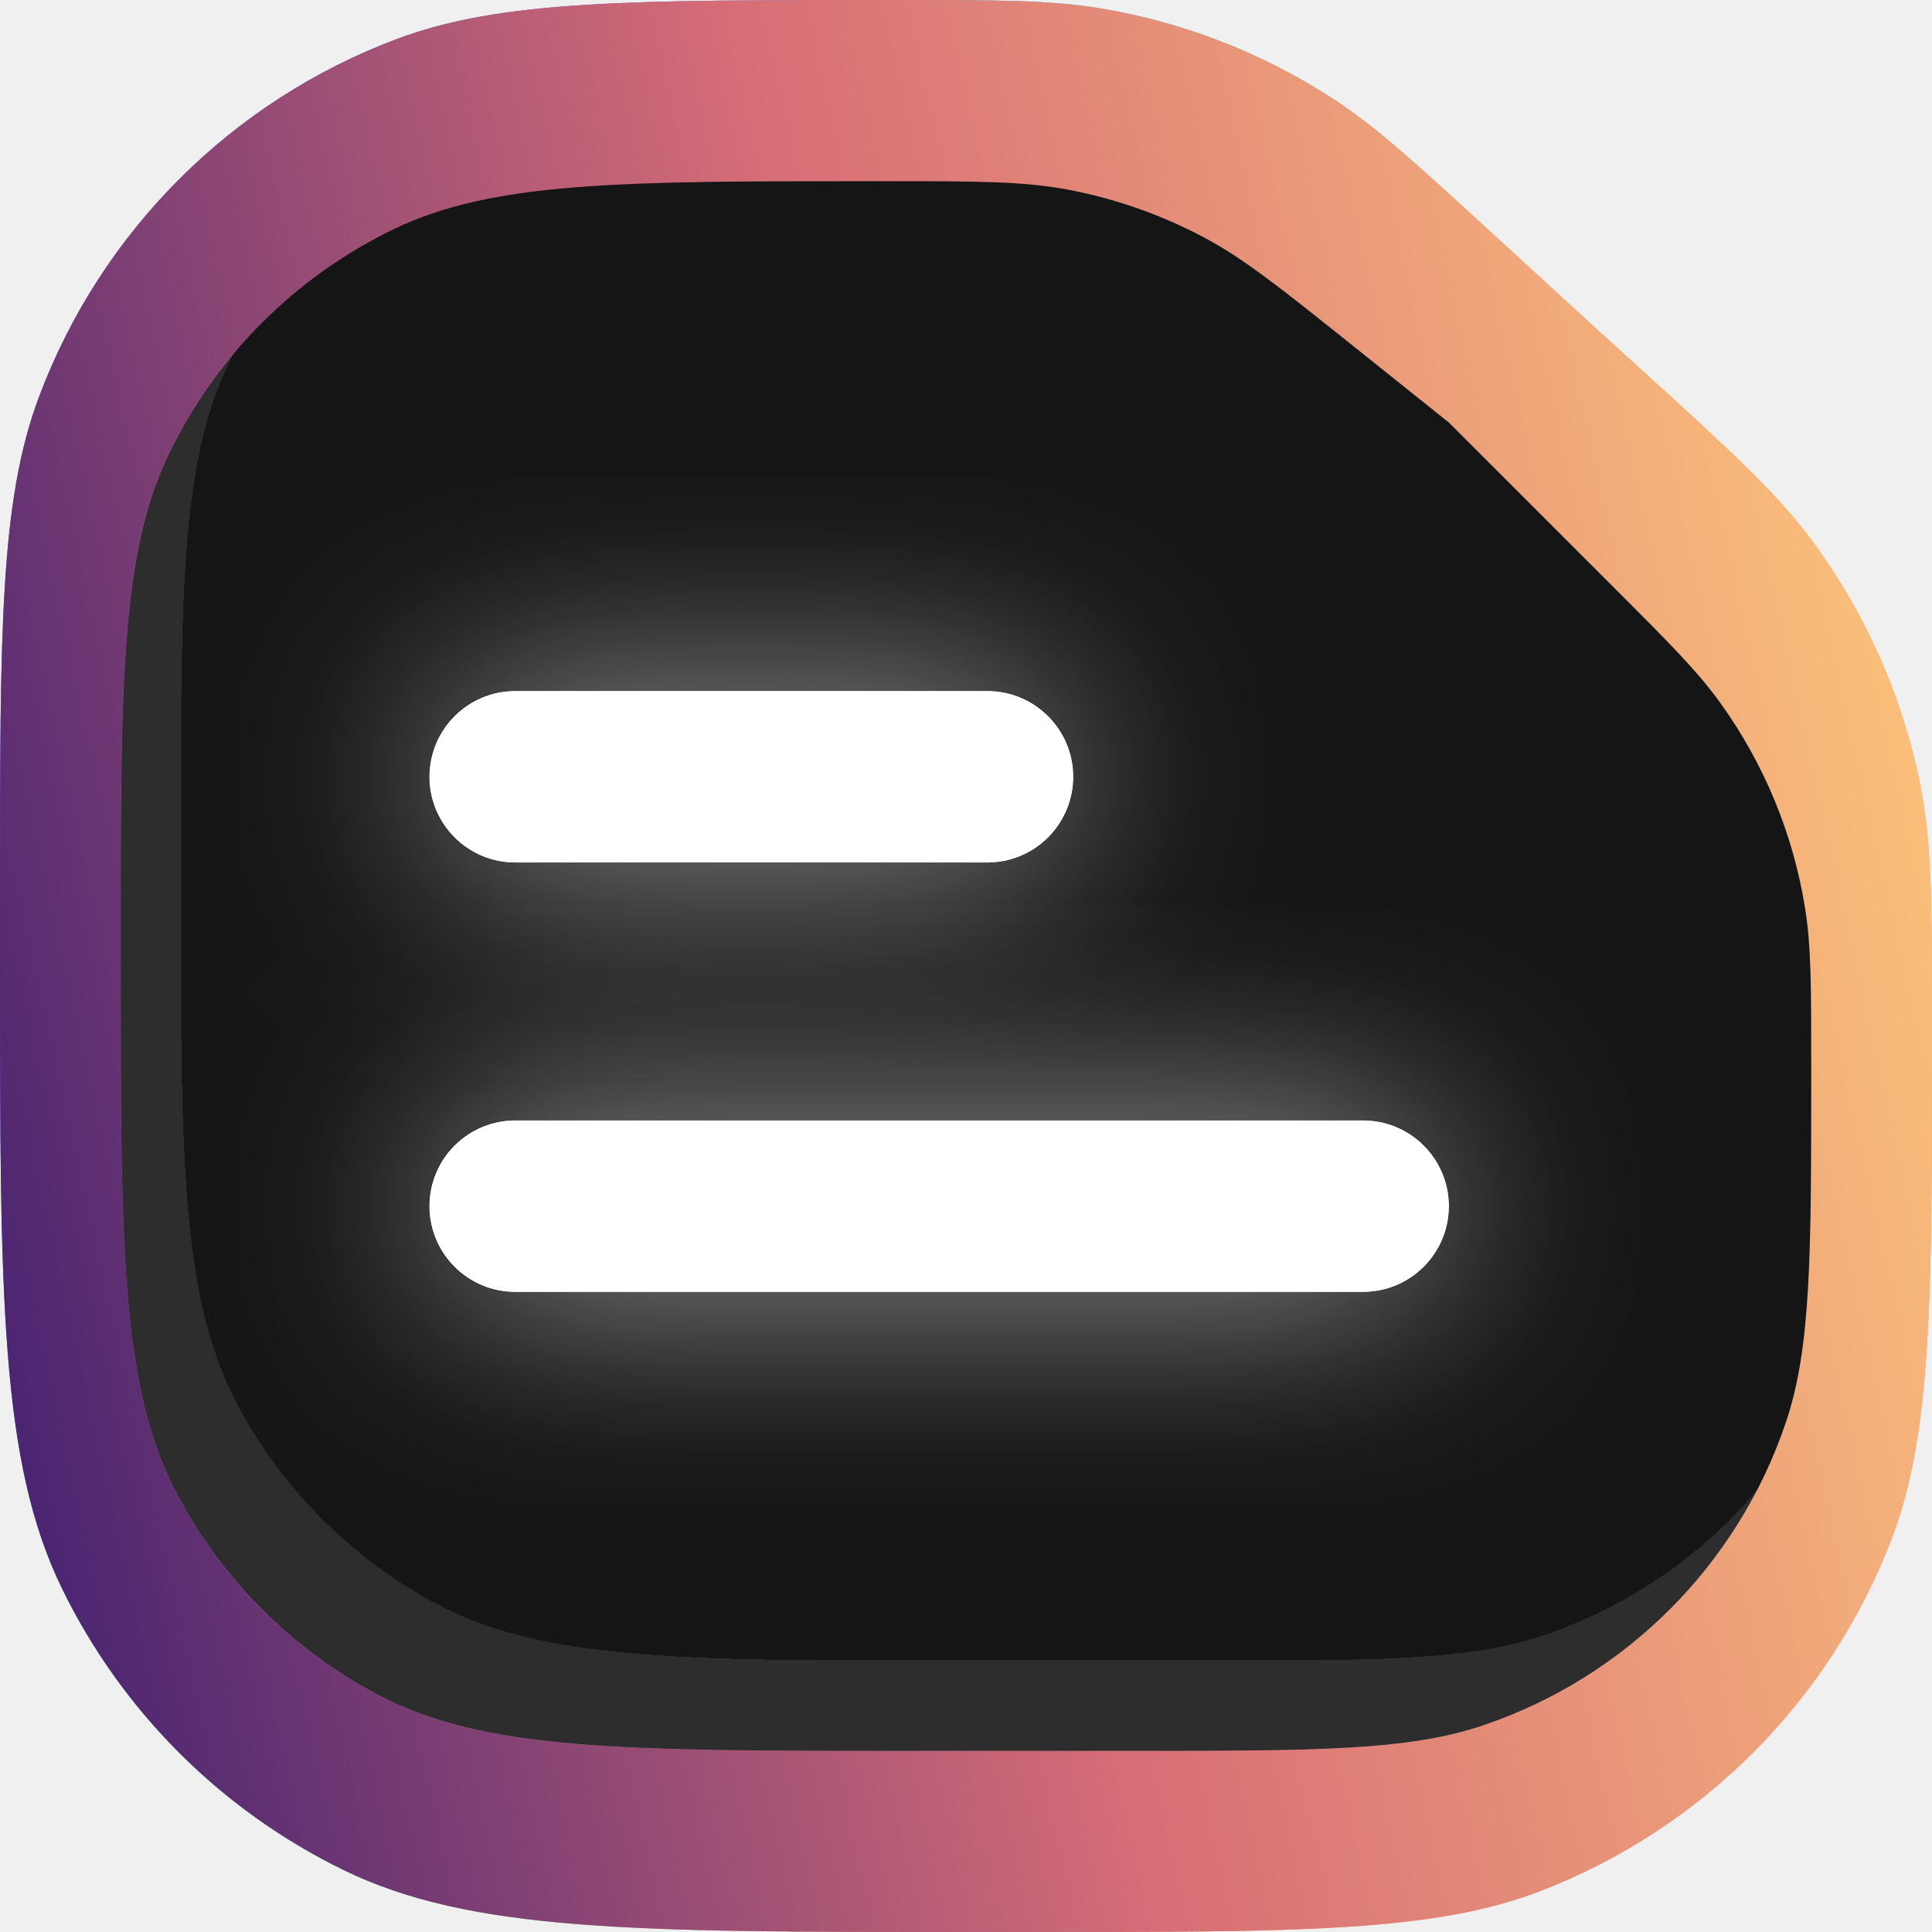
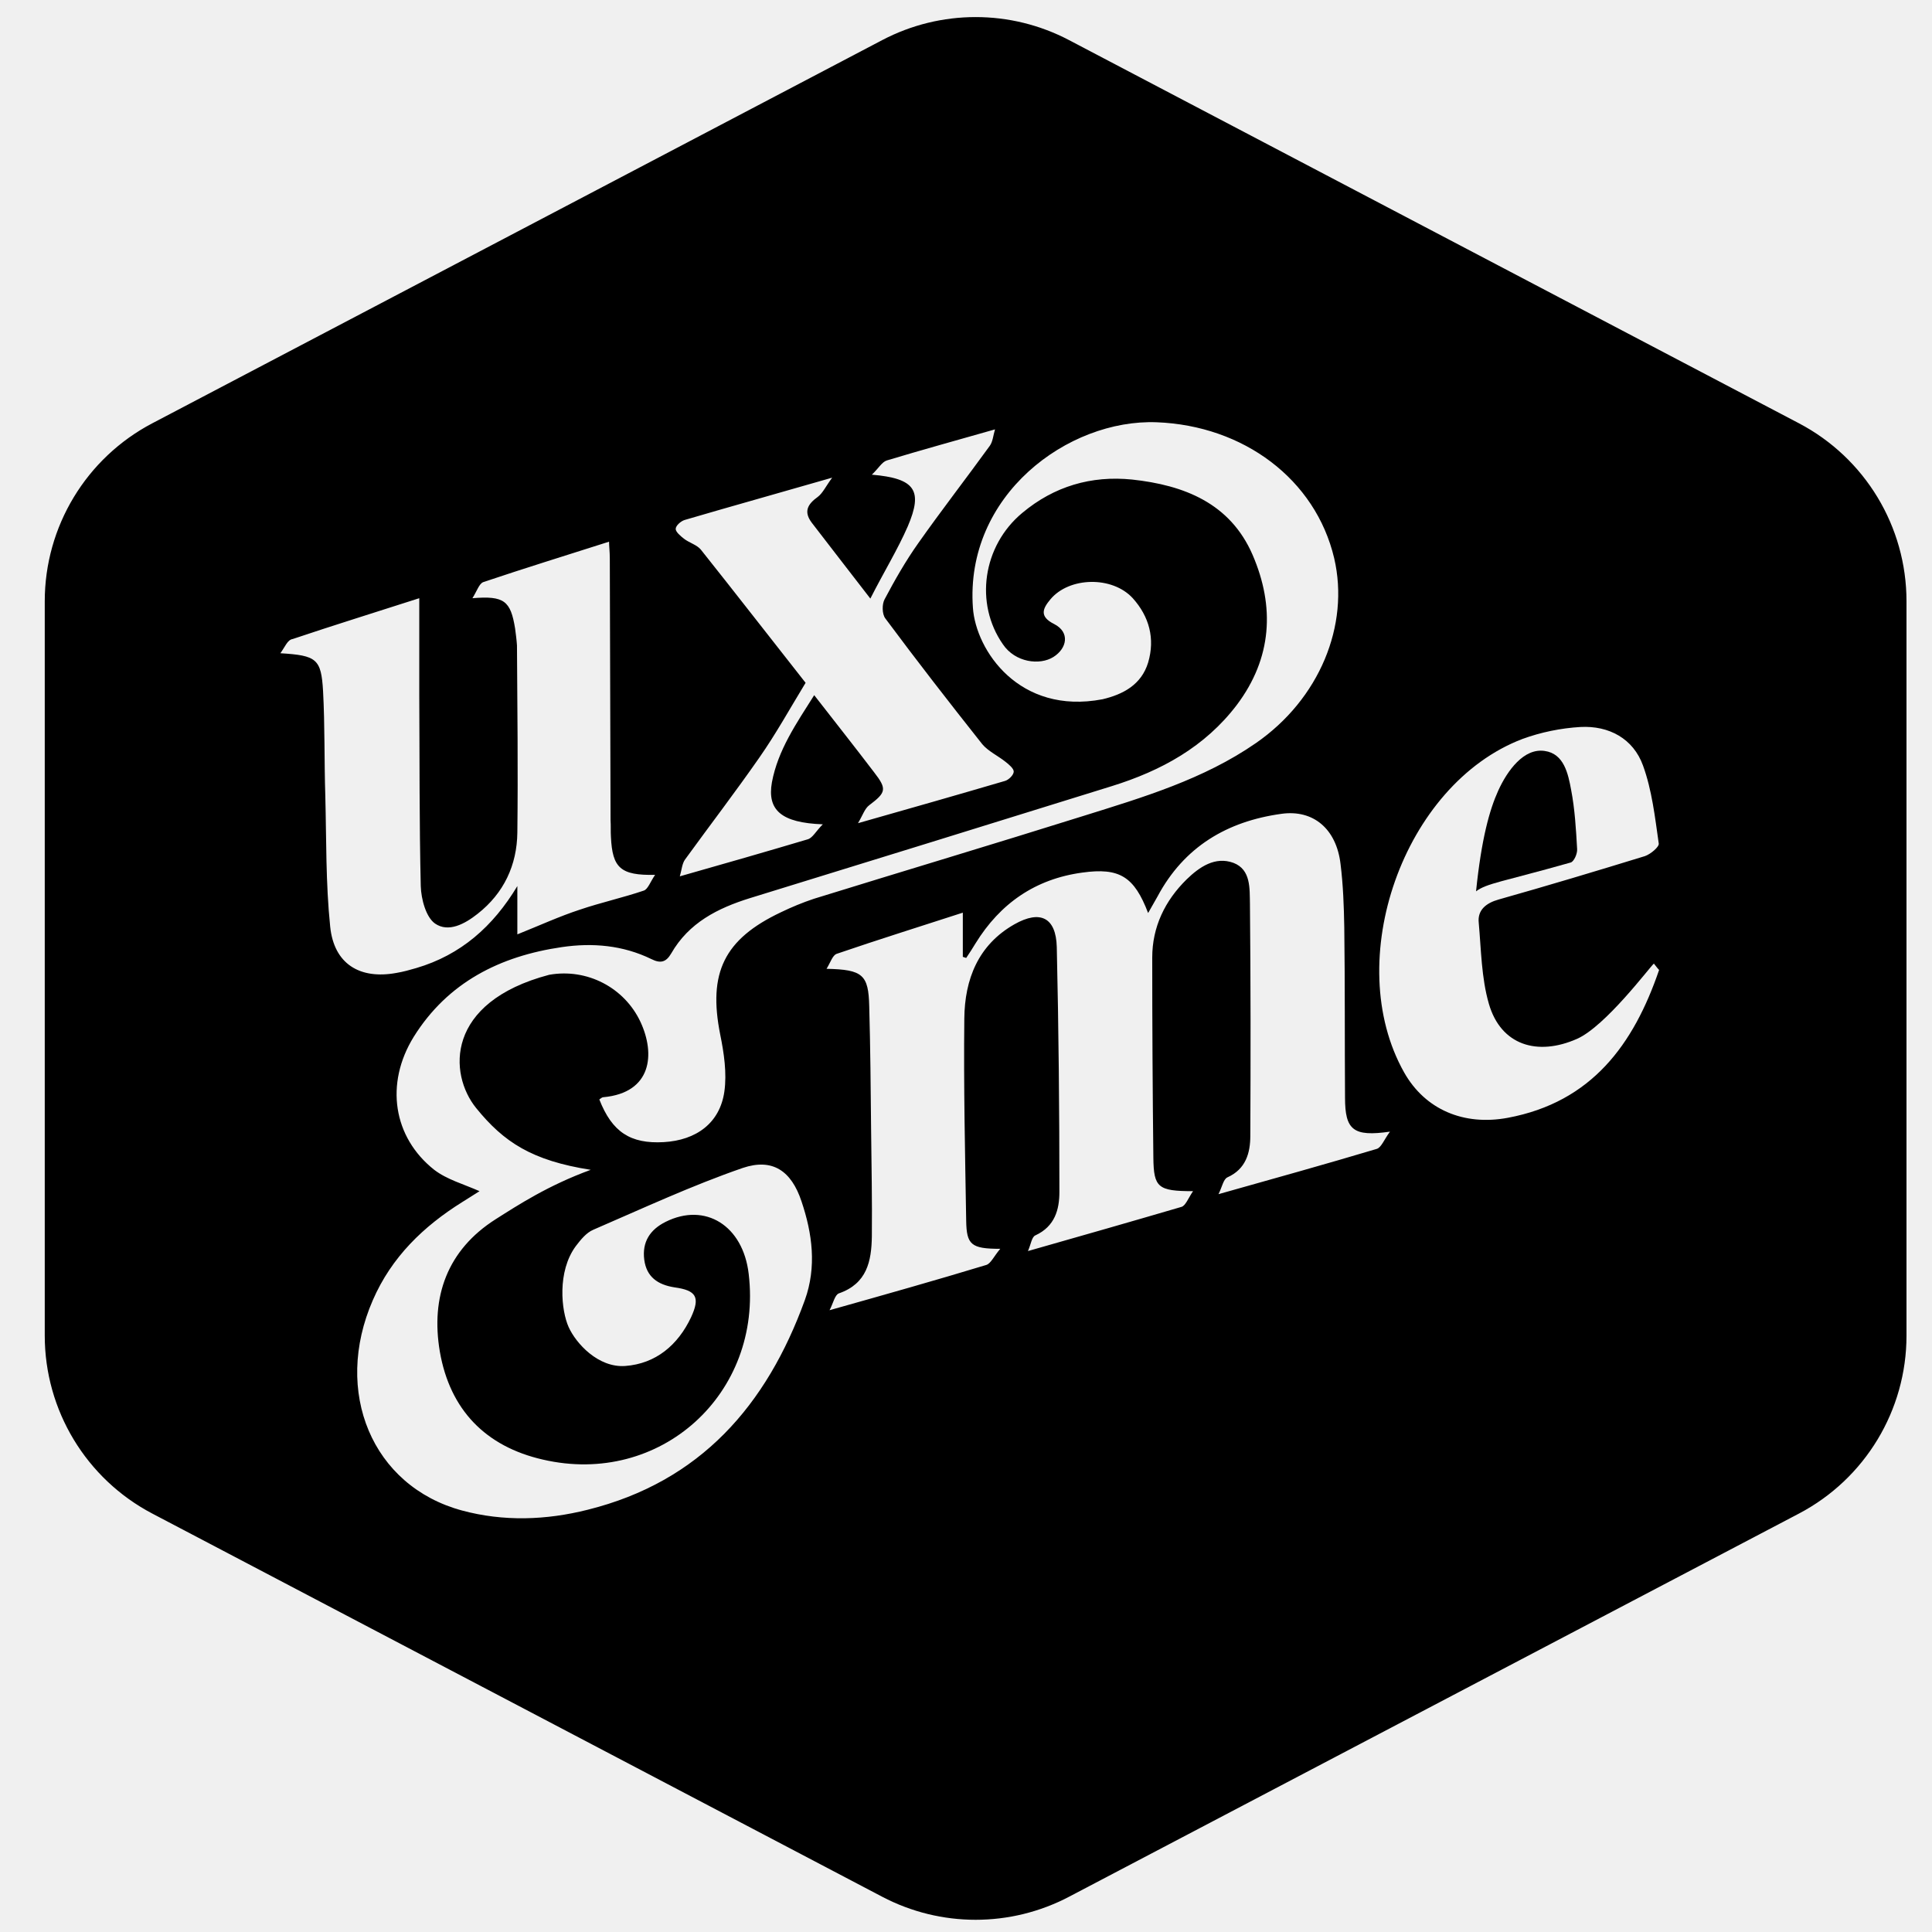
- <svg xmlns="http://www.w3.org/2000/svg" width="32" height="32" viewBox="0 0 32 32" fill="none">
-   <path d="M0 14.759C0 10.451 0 8.297 0.644 6.578C1.672 3.835 3.835 1.672 6.578 0.644C8.297 0 10.451 0 14.759 0C16.532 0 17.418 0 18.266 0.145C19.613 0.375 20.9 0.876 22.049 1.616C22.772 2.082 23.425 2.681 24.732 3.879L26.5 5.5L27.121 6.064C28.654 7.458 29.421 8.155 30.014 8.957C30.902 10.159 31.514 11.542 31.806 13.008C32 13.986 32 15.022 32 17.094C32 21.54 32 23.763 31.315 25.53C30.285 28.186 28.186 30.285 25.53 31.315C23.763 32 21.54 32 17.094 32H16C10.526 32 7.789 32 5.683 30.97C3.657 29.98 2.02 28.343 1.03 26.317C0 24.211 0 21.474 0 16V14.759Z" fill="url(#paint0_linear_16_2283)" />
-   <path d="M0 14.759C0 10.451 0 8.297 0.644 6.578C1.672 3.835 3.835 1.672 6.578 0.644C8.297 0 10.451 0 14.759 0C16.532 0 17.418 0 18.266 0.145C19.613 0.375 20.9 0.876 22.049 1.616C22.772 2.082 23.425 2.681 24.732 3.879L26.5 5.5L27.121 6.064C28.654 7.458 29.421 8.155 30.014 8.957C30.902 10.159 31.514 11.542 31.806 13.008C32 13.986 32 15.022 32 17.094C32 21.54 32 23.763 31.315 25.53C30.285 28.186 28.186 30.285 25.53 31.315C23.763 32 21.54 32 17.094 32H16C10.526 32 7.789 32 5.683 30.97C3.657 29.98 2.02 28.343 1.03 26.317C0 24.211 0 21.474 0 16V14.759Z" fill="url(#paint1_linear_16_2283)" />
-   <g filter="url(#filter0_i_16_2283)">
-     <path d="M2 15.585C2 11.307 2 9.168 2.797 7.519C3.582 5.894 4.894 4.582 6.519 3.797C8.168 3 10.307 3 14.585 3C16.175 3 16.97 3 17.731 3.149C18.486 3.297 19.216 3.553 19.898 3.909C20.585 4.268 21.206 4.765 22.447 5.758L24 7L26.686 9.686C27.641 10.641 28.118 11.118 28.498 11.648C29.217 12.649 29.695 13.802 29.894 15.018C30 15.662 30 16.337 30 17.686C30 20.771 30 22.313 29.58 23.557C28.782 25.924 26.924 27.782 24.557 28.58C23.313 29 21.771 29 18.686 29H15C10.331 29 7.996 29 6.229 28.055C4.833 27.309 3.69 26.167 2.945 24.771C2 23.004 2 20.669 2 16V15.585Z" fill="#151515" />
-   </g>
-   <g filter="url(#filter1_d_16_2283)">
-     <rect x="7.111" y="11.444" width="10.667" height="2.844" rx="1.422" fill="white" />
-   </g>
-   <g filter="url(#filter2_d_16_2283)">
-     <path d="M7.111 19.978C7.111 19.192 7.748 18.556 8.533 18.556L22.578 18.556C23.363 18.556 24 19.192 24 19.978C24 20.763 23.363 21.4 22.578 21.4L8.533 21.4C7.748 21.4 7.111 20.763 7.111 19.978Z" fill="white" />
-   </g>
-   <defs>
-     <filter id="filter0_i_16_2283" x="2" y="3" width="28" height="26" filterUnits="userSpaceOnUse" color-interpolation-filters="sRGB">
-       <feFlood flood-opacity="0" result="BackgroundImageFix" />
-       <feBlend mode="normal" in="SourceGraphic" in2="BackgroundImageFix" result="shape" />
-       <feColorMatrix in="SourceAlpha" type="matrix" values="0 0 0 0 0 0 0 0 0 0 0 0 0 0 0 0 0 0 127 0" result="hardAlpha" />
-       <feOffset dx="1" dy="-1.5" />
-       <feComposite in2="hardAlpha" operator="arithmetic" k2="-1" k3="1" />
-       <feColorMatrix type="matrix" values="0 0 0 0 1 0 0 0 0 1 0 0 0 0 1 0 0 0 0.1 0" />
-       <feBlend mode="normal" in2="shape" result="effect1_innerShadow_16_2283" />
-     </filter>
-     <filter id="filter1_d_16_2283" x="3.555" y="7.889" width="17.778" height="9.956" filterUnits="userSpaceOnUse" color-interpolation-filters="sRGB">
-       <feFlood flood-opacity="0" result="BackgroundImageFix" />
-       <feColorMatrix in="SourceAlpha" type="matrix" values="0 0 0 0 0 0 0 0 0 0 0 0 0 0 0 0 0 0 127 0" result="hardAlpha" />
-       <feOffset />
-       <feGaussianBlur stdDeviation="1.778" />
-       <feComposite in2="hardAlpha" operator="out" />
-       <feColorMatrix type="matrix" values="0 0 0 0 1 0 0 0 0 1 0 0 0 0 1 0 0 0 0.6 0" />
-       <feBlend mode="normal" in2="BackgroundImageFix" result="effect1_dropShadow_16_2283" />
-       <feBlend mode="normal" in="SourceGraphic" in2="effect1_dropShadow_16_2283" result="shape" />
-     </filter>
-     <filter id="filter2_d_16_2283" x="3.555" y="15" width="24" height="9.956" filterUnits="userSpaceOnUse" color-interpolation-filters="sRGB">
-       <feFlood flood-opacity="0" result="BackgroundImageFix" />
-       <feColorMatrix in="SourceAlpha" type="matrix" values="0 0 0 0 0 0 0 0 0 0 0 0 0 0 0 0 0 0 127 0" result="hardAlpha" />
-       <feOffset />
-       <feGaussianBlur stdDeviation="1.778" />
-       <feComposite in2="hardAlpha" operator="out" />
-       <feColorMatrix type="matrix" values="0 0 0 0 1 0 0 0 0 1 0 0 0 0 1 0 0 0 0.6 0" />
-       <feBlend mode="normal" in2="BackgroundImageFix" result="effect1_dropShadow_16_2283" />
-       <feBlend mode="normal" in="SourceGraphic" in2="effect1_dropShadow_16_2283" result="shape" />
-     </filter>
-     <linearGradient id="paint0_linear_16_2283" x1="7.5" y1="2" x2="35.301" y2="16.566" gradientUnits="userSpaceOnUse">
-       <stop stop-color="#7F52FF" />
-       <stop offset="0.312" stop-color="#3DBAAA" />
-       <stop offset="0.66" stop-color="#DFA75E" />
-       <stop offset="1" stop-color="#FF856A" />
-     </linearGradient>
-     <linearGradient id="paint1_linear_16_2283" x1="-2.12193e-07" y1="32" x2="36.528" y2="23.872" gradientUnits="userSpaceOnUse">
-       <stop stop-color="#3A1C71" />
-       <stop offset="0.5" stop-color="#D76D77" />
-       <stop offset="1" stop-color="#FFCA7B" />
-     </linearGradient>
-   </defs>
+ <svg xmlns="http://www.w3.org/2000/svg" id="Layer_1" version="1.1" viewBox="0 0 516.1 516.1">
+   <path d="M421.3,226.8c-.3-5.3-.6-10.6-1.6-15.8-.8-4.3-1.9-9.7-7.1-10.4-5.5-.8-9.904,5.148-12.4,10.664-2.288,5.057-4.455,12.763-5.9,26.836,2.861-2.157,7.115-2.558,25.3-7.7.9-.3,1.8-2.4,1.7-3.6Z" />
+   <path d="M480.555,113.073L285.576,10.714c-15.625-8.203-34.283-8.203-49.908 0L40.688,113.073c-17.666,9.274-28.732,27.581-28.732,47.534v196.184c0,19.953,11.066,38.26,28.732,47.534l194.979,102.359c15.625,8.203,34.283,8.203,49.908,0l194.979-102.359c17.666-9.274,28.732-27.581,28.732-47.534v-196.184c0-19.953-11.066-38.26-28.732-47.534ZM182.9,138.9c12.6-3.7,25.2-7.2,39.4-11.3-1.7,2.3-2.5,4.1-3.8,5.1-2.8,2-3.9,4-1.6,7,4.9,6.4,9.9,12.8,15.6,20.2,3.6-7.1,7.3-13.1,10-19.3,4.1-9.6,2-12.8-9.6-13.8,1.8-1.7,2.7-3.4,4-3.8,9.3-2.8,18.7-5.4,28.9-8.3-.5,1.7-.6,3.3-1.4,4.4-6.3,8.7-12.9,17.2-19.1,26-3.4,4.8-6.3,9.9-9,15-.7,1.3-.7,3.9.2,5.1,8.4,11.3,17.1,22.5,25.9,33.6,1.6,1.9,4.2,3.1,6.2,4.7.9.7,2.2,1.8,2.2,2.6,0,.9-1.3,2.2-2.3,2.5-12.6,3.7-25.2,7.3-39.3,11.3,1.3-2.2,1.8-3.9,3-4.8,4.5-3.4,4.8-4.3,1.3-8.8-5.1-6.7-10.4-13.4-16-20.6-4.8,7.6-9.7,14.7-11.3,23.3-1.3,7.4,2.5,10.8,13.6,11.2-1.9,1.9-2.7,3.6-4,4-11.1,3.3-22.2,6.5-34.2,9.9.5-1.7.6-3.4,1.4-4.5,6.6-9.1,13.5-18.1,19.9-27.3,4.4-6.3,8.1-13,12.3-19.9-9.3-11.8-18.6-23.8-28-35.6-1.1-1.3-3.1-1.8-4.5-2.9-.9-.7-2.2-1.8-2.2-2.6,0-.9,1.4-2.1,2.4-2.4ZM88.2,247.5c-1.2-11.6-1-23.3-1.3-34.9-.3-9.4-.1-18.7-.6-28-.5-8.6-1.7-9.5-11.4-10.1,1.3-1.8,1.9-3.6,3.3-3.8,11-3.7,22-7.1,33.8-10.9v25.9c.1,17,0,34,.4,51,.1,3.5,1.4,8.3,3.8,10,3.6,2.5,8,.1,11.4-2.6,7-5.5,10.5-13,10.6-21.7.2-16.7,0-33.4-.1-50-.1-1.5-.3-3-.5-4.5-1.2-7.4-2.9-8.8-11.4-8.1,1.2-1.9,1.8-3.9,2.9-4.3,11-3.7,22-7.1,33.6-10.8,0,1.1.2,2.8.2,4.5.1,23.3.1,46.6.2,69.9.1,1.5,0,3,.1,4.5.4,8.2,2.5,10.3,11.8,10.1-1.3,1.9-1.9,3.8-3,4.2-5.6,1.9-11.5,3.2-17.1,5.1-5.5,1.8-10.7,4.2-16.7,6.6v-12.9c-6.5,10.8-15.1,18.4-27,21.9-1.7.5-3.5,1-5.3,1.3-9.8,1.8-16.7-2.4-17.7-12.4ZM192.4,276.4c1,4.9,1.8,10.3,1.1,15.2-1.2,8.4-7.5,13-16.2,13.5-8.9.5-13.8-2.7-17.2-11.4.3-.2.7-.6,1.1-.6,12.9-1.2,13.9-11.5,9.9-20.1-4.3-9.2-14.3-14.4-24.4-12.6-27.746,7.329-26.903,26.473-19.5,35.6,7.403,9.127,14.891,14.03,30.6,16.5-11.375,4.152-19.4,9.4-25.4,13.2-12.9,8.2-17.4,20.7-14.9,35.4,2.7,15.5,12.2,25.3,27.5,28.8,31.4,7.3,58.8-17.6,55-49.6-1.5-12.9-11.6-19.2-22.2-13.9-4.2,2.1-6.3,5.4-5.7,10.1.6,4.6,3.6,6.7,8.1,7.4,5.8.8,6.9,2.6,4.4,8-3.5,7.4-9.4,12.4-17.6,13-7.2.5-13.13-6.027-15.1-10.4s-3.1-14.8,1.9-21.6c1.3-1.7,2.8-3.6,4.7-4.4,13.2-5.7,26.3-11.8,39.9-16.5,8-2.7,13,.8,15.7,8.9,2.9,8.6,4.1,17.5.9,26.4-10.2,28.1-27.9,48.5-58,56-11.1,2.8-22.5,3.2-33.6.2-24-6.5-34.5-31.7-23.8-56.2,5-11.5,13.5-19.7,23.9-26.2,1.4-.9,2.9-1.8,4.6-2.9-4.3-1.9-8.7-3.1-12.1-5.7-11-8.7-13.2-23-5.5-35.5,9.1-14.6,23.1-21.6,39.6-24,8.2-1.2,16.3-.5,23.9,3.2,2.4,1.2,3.9.9,5.3-1.5,4.7-8.2,12.4-12.1,21.1-14.8,32.2-9.9,64.4-19.9,96.6-29.9,13.2-4.1,24.9-10.5,33.4-21.7,9.4-12.5,10.2-26.2,4.2-40.1-6-13.8-18.3-18.6-32.2-20.1-10.9-1.1-20.8,1.8-29.3,8.9-10.6,8.8-12.8,24.2-5.2,35.1,3.3,4.9,9.863,5.689,13.5,3.4,3.637-2.289,4.5-6.6.2-8.8-4-2-3.1-4.1-1-6.6,5-6,16.5-6.3,22-.3,4.4,4.9,6,10.8,4.1,17.2-1.8,5.9-6.663,8.495-12.2,9.8-22.276,4.233-33.8-13.1-34.6-24.4-2.2-30.1,25.4-50.5,49.1-49.6,23.2.9,42.4,15.2,47.4,36.3,4.2,18-4,37.7-20.9,49.4-14,9.7-30.2,14.5-46.2,19.5-23.9,7.5-48,14.7-71.9,22.1-3,1-5.9,2.2-8.8,3.6-15.2,7.2-19.5,16.2-16.2,32.7ZM367.8,306.9c-13.7,4.1-27.4,7.9-42.3,12.1,1-2,1.3-4,2.4-4.5,4.9-2.2,6.1-6.5,6.1-11.1.1-20.7.1-41.3-.1-62-.1-4,.3-9.1-4.4-10.9-4.9-1.8-9.1,1.1-12.5,4.4-5.8,5.7-9.2,12.7-9.2,20.9,0,17.9.1,35.7.3,53.5.1,7.9,1.2,8.9,10.6,8.9-1.3,1.9-2,3.9-3.1,4.2-13.3,3.9-26.6,7.7-41,11.8.8-1.8,1-3.8,2-4.2,5.2-2.4,6.4-6.9,6.4-11.6,0-21.8-.2-43.6-.7-65.4-.2-7.9-4.4-10-11.3-6.1-9.7,5.5-13.3,14.7-13.4,25.2-.2,18,.2,36,.5,54,.1,6.4,1.3,7.5,9.1,7.5-1.7,2-2.5,3.9-3.7,4.3-13.5,4.1-27,7.9-41.9,12.1,1-1.9,1.4-4.1,2.5-4.5,7.5-2.6,8.7-8.6,8.8-15.2.1-9.5-.1-19-.2-28.5-.1-11-.2-22-.5-33-.2-8.4-1.7-9.8-11.4-10,1.1-1.8,1.6-3.6,2.7-4,11.1-3.8,22.3-7.3,33.7-11v11.8c.3.1.6.2.9.3.9-1.3,1.7-2.6,2.5-3.9,6.6-10.7,16-17.2,28.5-18.9,10-1.4,13.9,1.1,17.6,10.8.9-1.6,1.7-3,2.5-4.4,7.1-13.3,18.6-20.1,33.1-22.1,8.5-1.2,14.7,4,15.8,13.4.7,5.6.9,11.3,1,16.9.2,15.2.1,30.3.2,45.5,0,8.7,2.2,10.5,12,9.1-1.6,2.2-2.3,4.2-3.5,4.6ZM402.8,298.6c-11.8,2.2-22.1-2.2-27.7-12.1-16.8-29.8-.2-77,31.6-89.1,4.9-1.8,10.3-2.9,15.5-3.2,7.6-.4,14.1,3.1,16.7,10.3,2.4,6.6,3.2,13.8,4.2,20.8.2.9-2.2,2.9-3.7,3.4-13,4-26,7.9-39.1,11.6-3.2.9-5.678,2.73-5.278,6.23.638,7.08.7,14.7,2.7,21.6,3.2,11.1,12.978,14.07,23.578,9.37,7.6-3.4,19.2-18.9,20.5-20.1.5.6.9,1.2,1.4,1.7h0c-6.8,19.9-18,35.3-40.4,39.5Z" />
</svg>
